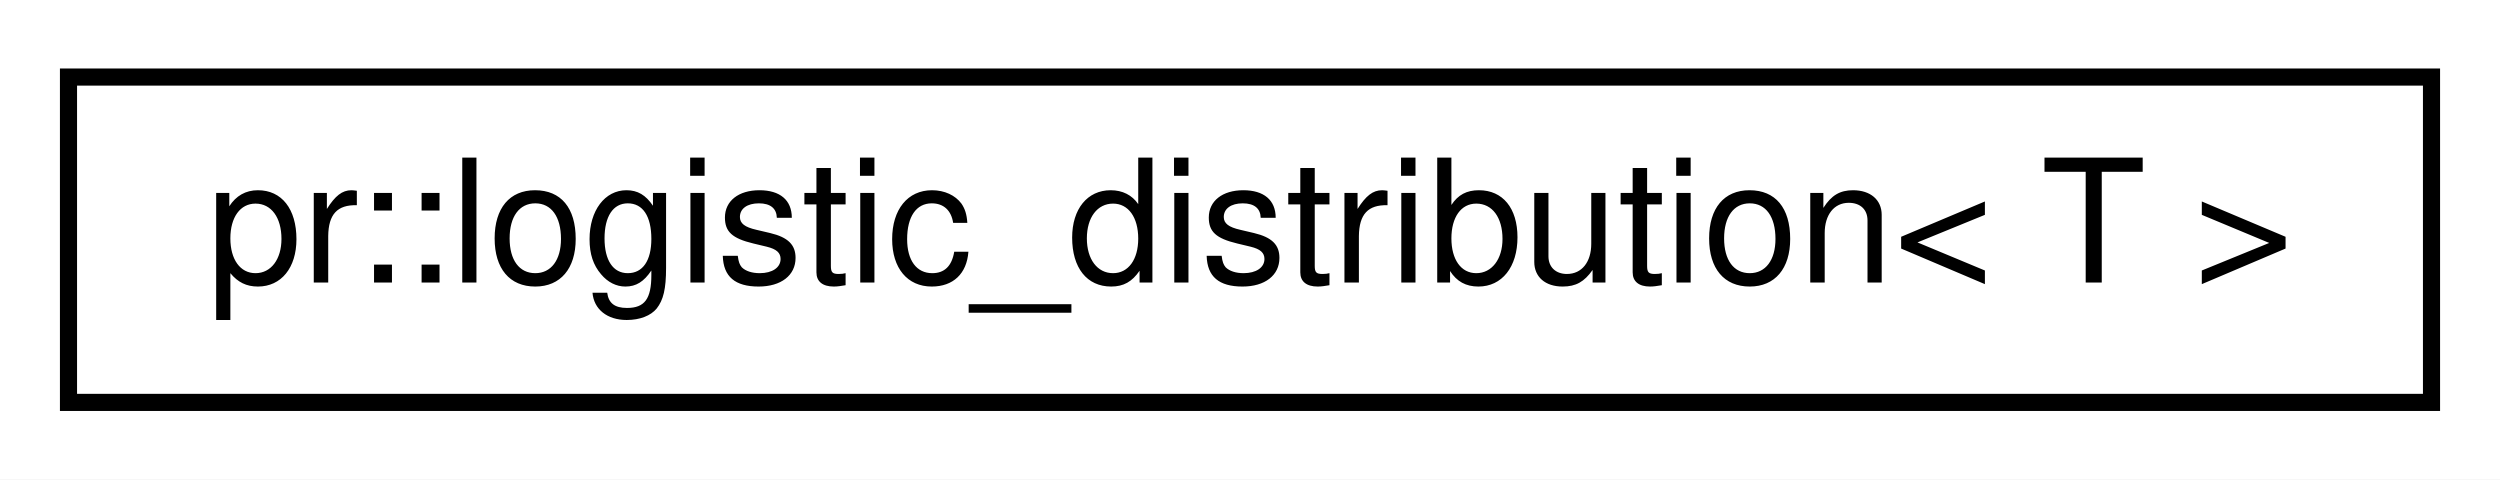
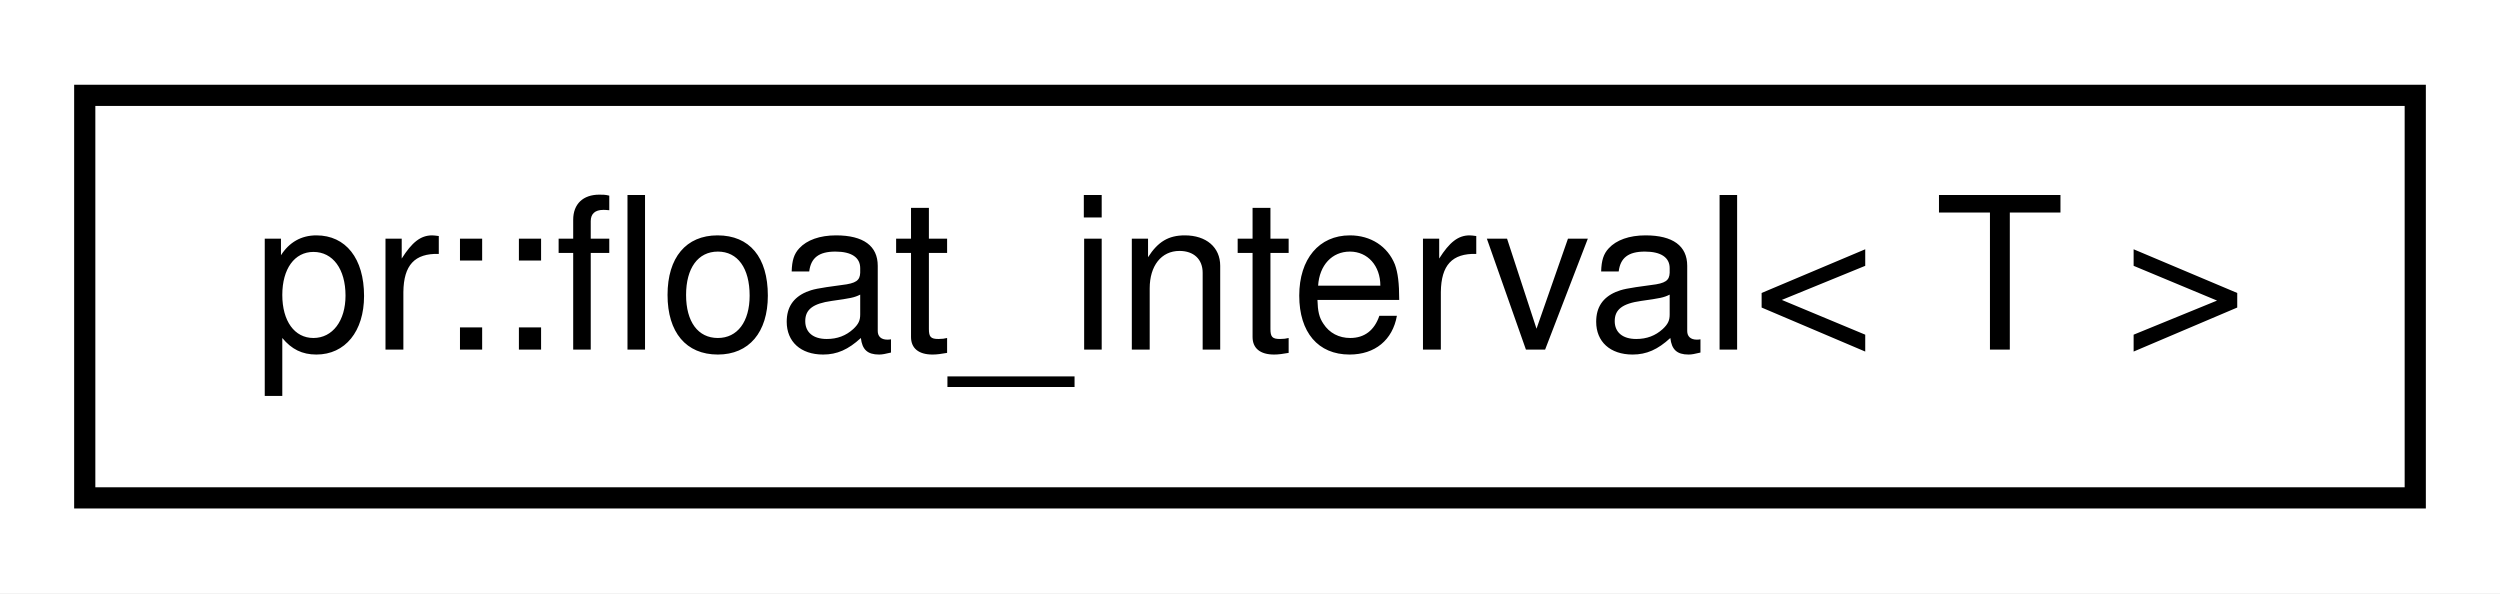
- <svg xmlns="http://www.w3.org/2000/svg" xmlns:xlink="http://www.w3.org/1999/xlink" width="146pt" height="28pt" viewBox="0.00 0.00 146.00 28.00">
+ <svg xmlns="http://www.w3.org/2000/svg" xmlns:xlink="http://www.w3.org/1999/xlink" width="118pt" height="28pt" viewBox="0.00 0.00 118.00 28.00">
  <g id="graph0" class="graph" transform="scale(1 1) rotate(0) translate(4 24)">
-     <polygon fill="#ffffff" stroke="transparent" points="-4,4 -4,-24 142,-24 142,4 -4,4" />
+     <polygon fill="#ffffff" stroke="transparent" points="-4,4 -4,-24 114,-24 114,4 -4,4" />
    <g id="node1" class="node">
      <g id="a_node1">
-         <a xlink:href="classpr_1_1logistic__distribution.html" target="_top" xlink:title="Logistic distribution. ">
-           <polygon fill="#ffffff" stroke="#000000" points="0,-.5 0,-19.5 138,-19.5 138,-.5 0,-.5" />
-           <text text-anchor="middle" x="69" y="-7.5" font-family="Helvetica,sans-Serif" font-size="10.00" fill="#000000">pr::logistic_distribution&lt; T &gt;</text>
+         <a xlink:href="classpr_1_1float__interval.html" target="_top" xlink:title="Float interval. ">
+           <polygon fill="#ffffff" stroke="#000000" points="0,-.5 0,-19.5 110,-19.5 110,-.5 0,-.5" />
+           <text text-anchor="middle" x="55" y="-7.5" font-family="Helvetica,sans-Serif" font-size="10.00" fill="#000000">pr::float_interval&lt; T &gt;</text>
        </a>
      </g>
    </g>
  </g>
</svg>
